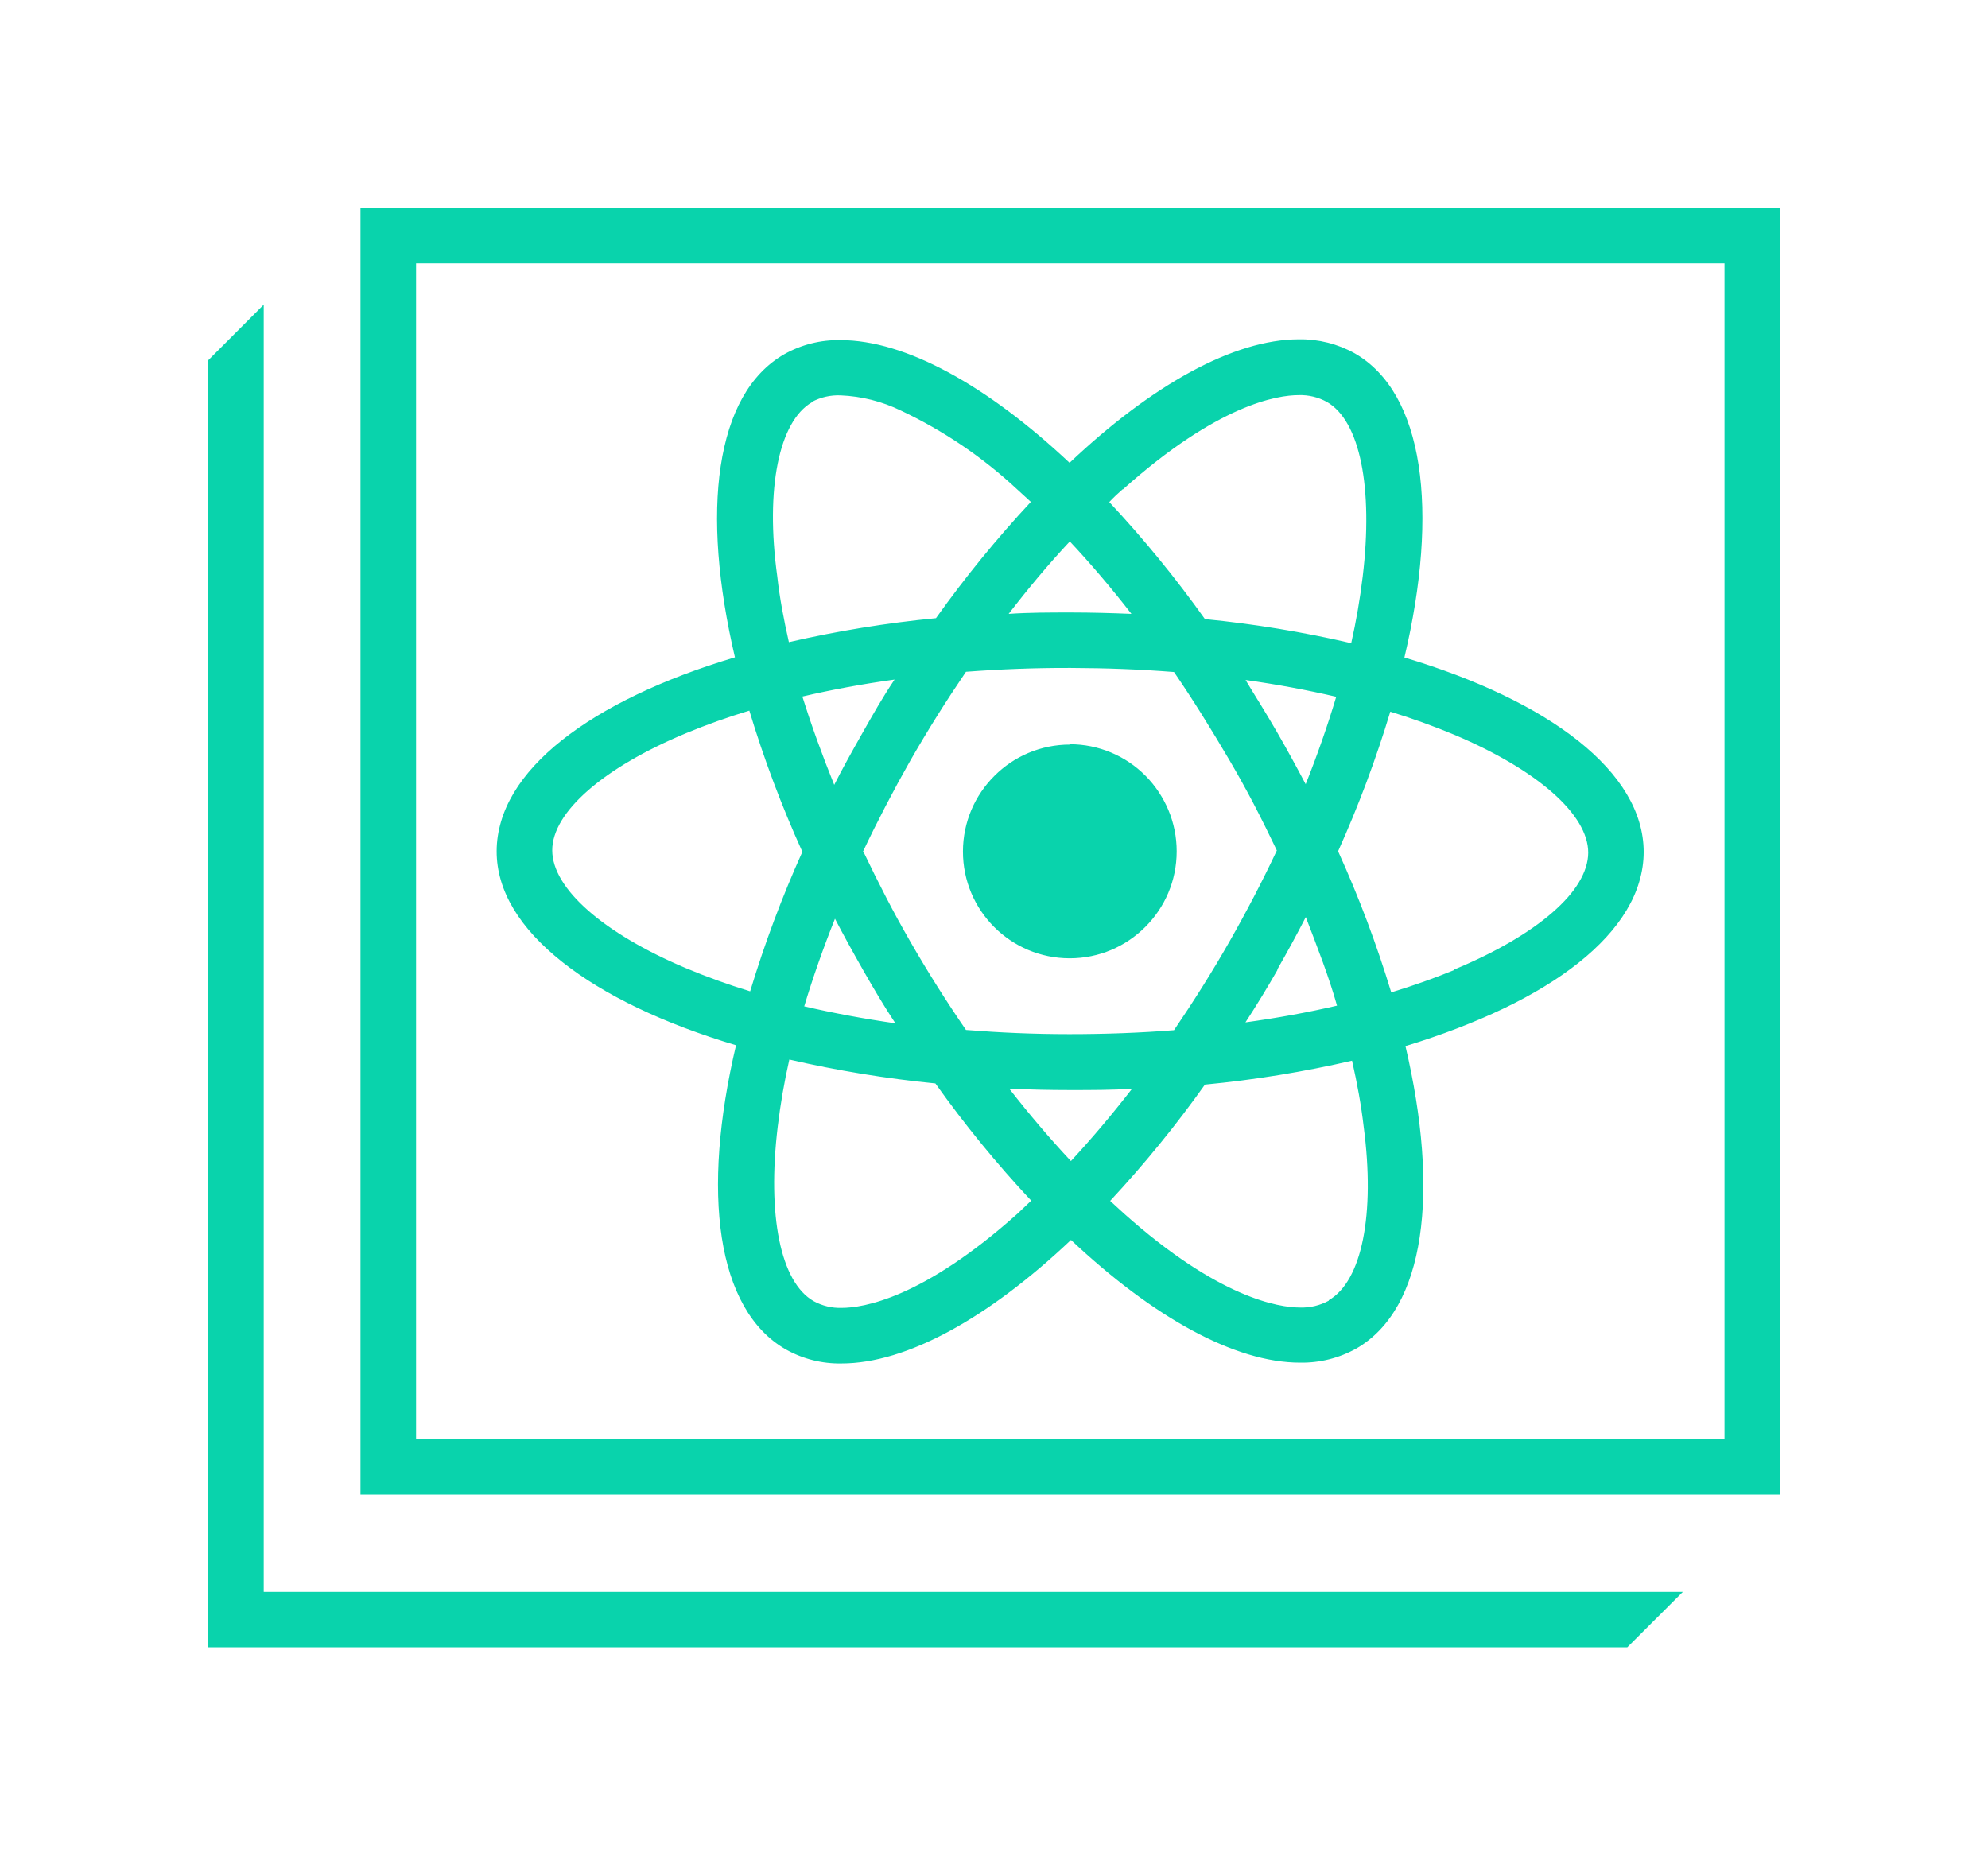
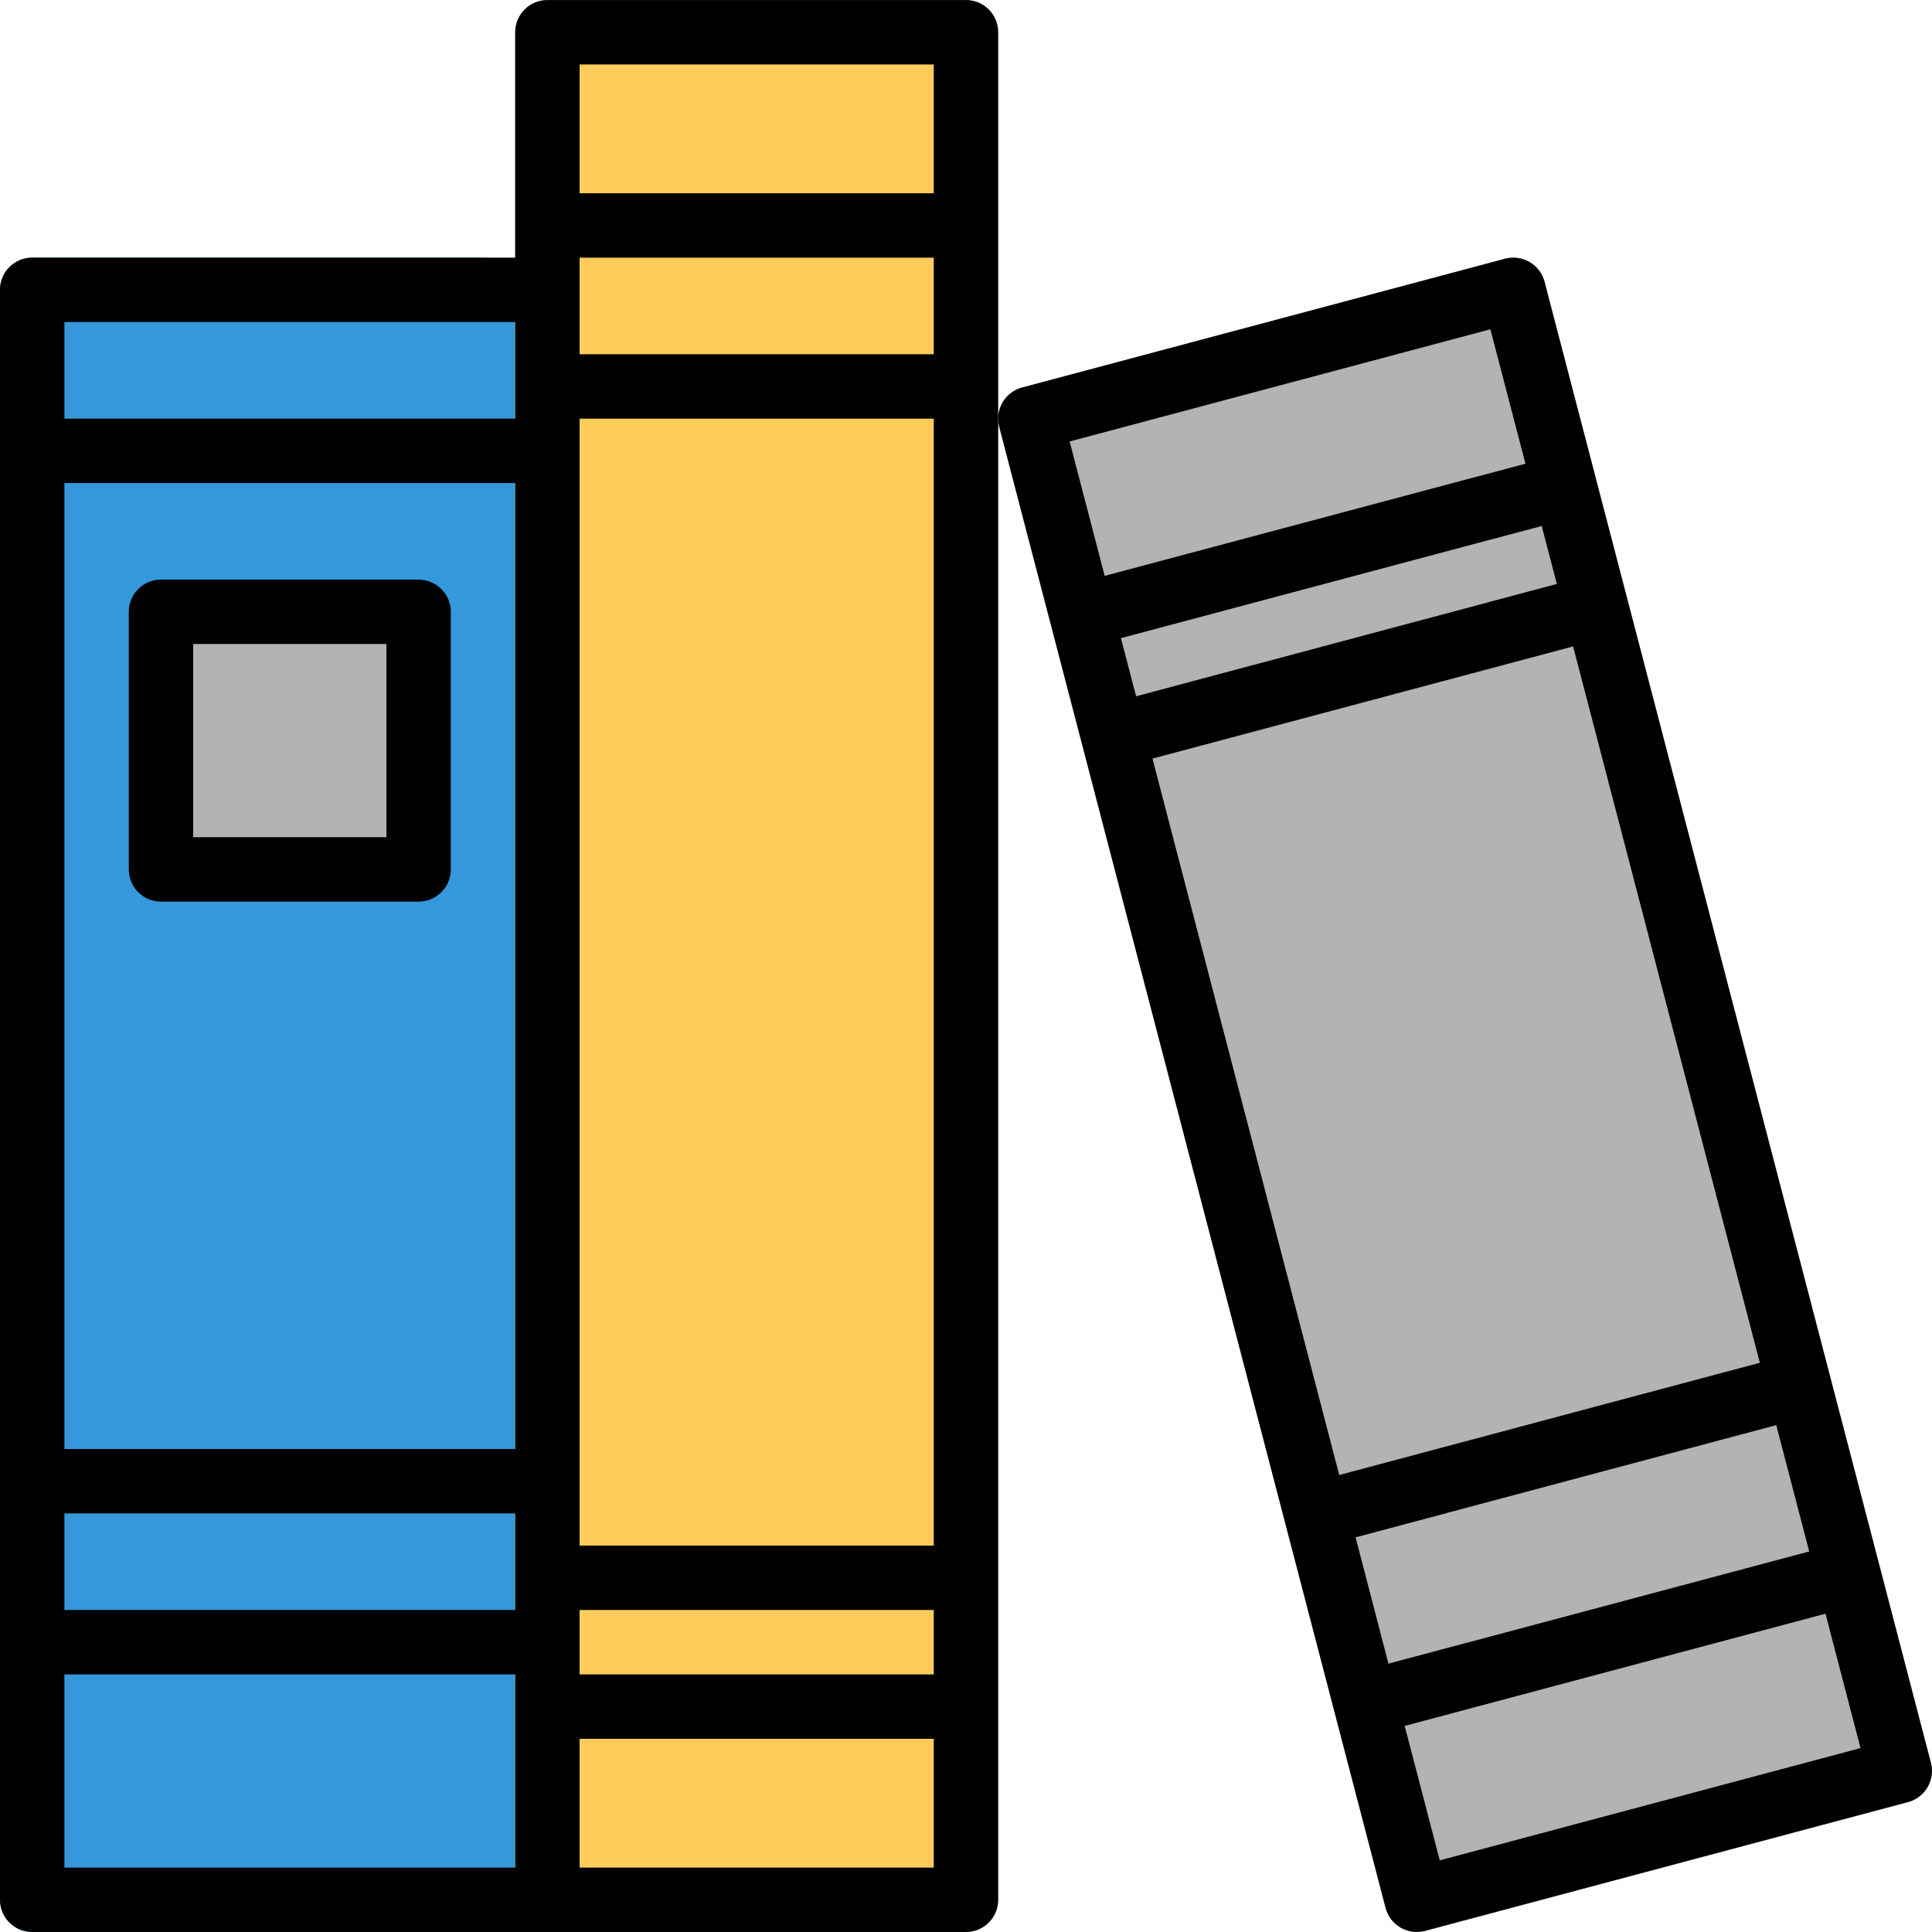
- <svg xmlns="http://www.w3.org/2000/svg" viewBox="0 0 170.96 159.93">
-   <defs>
-     <style>.cls-1{fill:#09d3ac;}</style>
-   </defs>
-   <path class="cls-1" d="M141.35,73.27c0-6.89-8.11-13-20.58-16.73,3-12.67,1.69-22.75-4.28-26.16a9.55,9.55,0,0,0-4.79-1.2c-5.57,0-12.61,3.89-19.72,10.62-7.11-6.68-14.13-10.55-19.69-10.55a9.46,9.46,0,0,0-4.86,1.22c-5.94,3.42-7.17,13.44-4.21,26.05-12.41,3.71-20.48,9.77-20.5,16.63s8.12,13,20.59,16.72c-3,12.68-1.7,22.75,4.28,26.16a9.41,9.41,0,0,0,4.78,1.2c5.58,0,12.62-3.89,19.73-10.62,7.1,6.68,14.12,10.55,19.69,10.55a9.59,9.59,0,0,0,4.86-1.22c5.94-3.42,7.16-13.44,4.21-26C133.27,86.18,141.34,80.12,141.35,73.27ZM96.56,42.06c8.19-7.33,13.31-8.12,15.13-8.12h0a4.71,4.71,0,0,1,2.42.58c2.86,1.63,4,7.38,3.09,15a56.73,56.73,0,0,1-1,5.79,97.7,97.7,0,0,0-12.58-2.07,98.47,98.47,0,0,0-8.24-10.08C95.75,42.79,96.15,42.42,96.56,42.06ZM71.77,78.94c.78,1.5,1.61,3,2.47,4.51S76,86.49,77,88c-2.71-.39-5.34-.88-7.84-1.46C69.86,84,70.75,81.5,71.77,78.94ZM69,59.9c2.53-.59,5.18-1.08,7.93-1.46-1,1.48-1.86,3-2.76,4.59s-1.69,3-2.46,4.52Q70.18,63.65,69,59.9Zm5.21,13.34q1.86-3.93,4.09-7.86c1.5-2.62,3.11-5.17,4.77-7.61,2.91-.22,5.91-.34,9-.33s6,.12,8.89.35c1.66,2.42,3.25,5,4.75,7.55s2.88,5.22,4.12,7.83c-1.23,2.62-2.6,5.25-4.08,7.85s-3.11,5.18-4.77,7.62c-2.91.23-5.91.34-9,.34s-6-.13-8.89-.36c-1.66-2.42-3.26-4.94-4.76-7.55S75.5,75.85,74.25,73.24Zm32.86-14.77c2.72.38,5.35.87,7.84,1.45-.74,2.47-1.62,5-2.64,7.55-.79-1.5-1.61-3-2.48-4.51S108,59.93,107.11,58.47Zm2.76,24.92q1.29-2.27,2.46-4.53c1,2.6,2,5.16,2.7,7.66-2.52.59-5.17,1.07-7.92,1.45Q108.52,85.75,109.87,83.39ZM92,46.56c1.8,1.92,3.57,4,5.3,6.23-1.71-.07-3.46-.12-5.23-.12s-3.58,0-5.33.12C88.45,50.57,90.2,48.48,92,46.56Zm-22.18-12A4.82,4.82,0,0,1,72.29,34a13.11,13.11,0,0,1,5.19,1.31,39.07,39.07,0,0,1,10,6.78l1.17,1.07a98.49,98.49,0,0,0-8.16,10,98.88,98.88,0,0,0-12.65,2.06c-.44-1.94-.8-3.84-1-5.67C65.8,42,67,36.24,69.81,34.6ZM64.53,85.26a58.75,58.75,0,0,1-5.54-2c-7.1-3-11.5-6.85-11.5-10.14S51.91,66,59,63.05a57.63,57.63,0,0,1,5.44-1.94A97.93,97.93,0,0,0,69,73.25,98.72,98.72,0,0,0,64.53,85.26Zm23,19.1c-8.19,7.33-13.31,8.11-15.14,8.11a4.69,4.69,0,0,1-2.42-.58c-2.86-1.63-4-7.38-3.09-15a56.07,56.07,0,0,1,1-5.78,99.51,99.51,0,0,0,12.58,2.06,97.17,97.17,0,0,0,8.24,10.08Zm4.57-4.51c-1.8-1.92-3.57-4-5.31-6.23,1.72.08,3.47.12,5.24.12s3.58,0,5.33-.11C95.63,95.85,93.87,97.93,92.09,99.85Zm22.18,12a4.82,4.82,0,0,1-2.48.59c-1.82,0-7-.8-15.16-8.1l-1.17-1.07a98.44,98.44,0,0,0,8.15-10,97,97,0,0,0,12.66-2.06c.44,1.94.79,3.84,1,5.67C118.27,104.42,117.12,110.18,114.27,111.81Zm10.8-28.44c-1.71.7-3.52,1.35-5.44,1.93a98.54,98.54,0,0,0-4.57-12.14,98.1,98.1,0,0,0,4.49-12,58.75,58.75,0,0,1,5.54,2c7.09,3,11.5,6.85,11.49,10.14S132.17,80.42,125.07,83.37ZM92,82.39a9.18,9.18,0,1,0-9.17-9.19A9.17,9.17,0,0,0,92,82.39ZM31,17.88V128.53H153.07V17.88ZM148.3,123.77H35.78V22.65H148.3Zm-85-33.9c-3,12.68-1.7,22.75,4.28,26.16a9.41,9.41,0,0,0,4.78,1.2c5.58,0,12.62-3.89,19.73-10.62,7.1,6.68,14.12,10.55,19.69,10.55a9.59,9.59,0,0,0,4.86-1.22c5.94-3.42,7.16-13.44,4.21-26,12.41-3.72,20.48-9.78,20.49-16.63s-8.11-13-20.58-16.73c3-12.67,1.69-22.75-4.28-26.16a9.55,9.55,0,0,0-4.79-1.2c-5.57,0-12.61,3.89-19.72,10.62-7.11-6.68-14.13-10.55-19.69-10.55a9.46,9.46,0,0,0-4.86,1.22c-5.94,3.42-7.17,13.44-4.21,26.05-12.41,3.71-20.48,9.77-20.5,16.63S50.84,86.13,63.31,89.87Zm24.21,14.49c-8.19,7.33-13.31,8.11-15.14,8.11a4.69,4.69,0,0,1-2.42-.58c-2.86-1.63-4-7.38-3.09-15a56.07,56.07,0,0,1,1-5.78,99.51,99.51,0,0,0,12.58,2.06,97.17,97.17,0,0,0,8.24,10.08Zm24.79-36.89c-.79-1.5-1.61-3-2.48-4.51s-1.8-3-2.72-4.49c2.72.38,5.35.87,7.84,1.45C114.21,62.39,113.33,64.92,112.31,67.47Zm2.72,19c-2.52.59-5.17,1.07-7.92,1.45q1.41-2.22,2.76-4.58t2.46-4.53C113.37,81.46,114.28,84,115,86.52Zm-5.21-13.35c-1.23,2.62-2.6,5.25-4.08,7.85s-3.11,5.18-4.77,7.62c-2.91.23-5.91.34-9,.34s-6-.13-8.89-.36c-1.66-2.42-3.26-4.94-4.76-7.55s-2.87-5.22-4.12-7.83q1.86-3.93,4.09-7.86c1.5-2.62,3.11-5.17,4.77-7.61,2.91-.22,5.91-.34,9-.33s6,.12,8.89.35c1.66,2.42,3.25,5,4.75,7.55S108.58,70.56,109.82,73.17ZM77,88c-2.71-.39-5.34-.88-7.84-1.46.74-2.46,1.63-5,2.65-7.55.78,1.5,1.61,3,2.47,4.51S76,86.49,77,88ZM74.21,63c-.87,1.5-1.69,3-2.46,4.52Q70.18,63.65,69,59.9c2.53-.59,5.18-1.08,7.93-1.46C76,59.92,75.11,61.45,74.21,63ZM92.09,99.85c-1.8-1.92-3.57-4-5.31-6.23,1.72.08,3.47.12,5.24.12s3.58,0,5.33-.11C95.63,95.85,93.87,97.93,92.09,99.85Zm22.18,12a4.82,4.82,0,0,1-2.48.59c-1.82,0-7-.8-15.16-8.1l-1.17-1.07a98.44,98.44,0,0,0,8.15-10,97,97,0,0,0,12.66-2.06c.44,1.94.79,3.84,1,5.67C118.27,104.42,117.12,110.18,114.27,111.81Zm5.28-50.66a58.75,58.75,0,0,1,5.54,2c7.09,3,11.5,6.85,11.49,10.14s-4.41,7.16-11.51,10.11c-1.71.7-3.52,1.35-5.44,1.93a98.54,98.54,0,0,0-4.57-12.14A98.1,98.1,0,0,0,119.55,61.15Zm-23-19.09c8.19-7.33,13.31-8.12,15.13-8.12h0a4.71,4.71,0,0,1,2.42.58c2.86,1.63,4,7.38,3.09,15a56.73,56.73,0,0,1-1,5.79,97.7,97.7,0,0,0-12.58-2.07,98.47,98.47,0,0,0-8.24-10.08C95.75,42.79,96.15,42.42,96.56,42.06ZM92,46.56c1.8,1.92,3.57,4,5.3,6.23-1.71-.07-3.46-.12-5.23-.12s-3.58,0-5.33.12C88.45,50.57,90.2,48.48,92,46.56Zm-22.18-12A4.82,4.82,0,0,1,72.29,34a13.11,13.11,0,0,1,5.19,1.31,39.07,39.07,0,0,1,10,6.78l1.17,1.07a98.49,98.49,0,0,0-8.16,10,98.88,98.88,0,0,0-12.65,2.06c-.44-1.94-.8-3.84-1-5.67C65.8,42,67,36.24,69.81,34.6ZM59,63.05a57.63,57.63,0,0,1,5.44-1.94A97.93,97.93,0,0,0,69,73.25a98.72,98.72,0,0,0-4.49,12,58.75,58.75,0,0,1-5.54-2c-7.1-3-11.5-6.85-11.5-10.14S51.91,66,59,63.05Zm33,1a9.18,9.18,0,1,0,9.17,9.19A9.17,9.17,0,0,0,92,64Zm0,0a9.18,9.18,0,1,0,9.17,9.19A9.17,9.17,0,0,0,92,64Zm0,0a9.18,9.18,0,1,0,9.17,9.19A9.17,9.17,0,0,0,92,64Zm49.35,9.24c0-6.89-8.11-13-20.58-16.73,3-12.67,1.69-22.75-4.28-26.16a9.55,9.55,0,0,0-4.79-1.2c-5.57,0-12.61,3.89-19.72,10.62-7.11-6.68-14.13-10.55-19.69-10.55a9.46,9.46,0,0,0-4.86,1.22c-5.94,3.42-7.17,13.44-4.21,26.05-12.41,3.71-20.48,9.77-20.5,16.63s8.12,13,20.59,16.72c-3,12.68-1.7,22.75,4.28,26.16a9.41,9.41,0,0,0,4.78,1.2c5.58,0,12.62-3.89,19.73-10.62,7.1,6.68,14.12,10.55,19.69,10.55a9.59,9.59,0,0,0,4.86-1.22c5.94-3.42,7.16-13.44,4.21-26C133.27,86.18,141.34,80.12,141.35,73.27ZM96.56,42.06c8.19-7.33,13.31-8.12,15.13-8.12h0a4.71,4.71,0,0,1,2.42.58c2.86,1.63,4,7.38,3.09,15a56.73,56.73,0,0,1-1,5.79,97.7,97.7,0,0,0-12.58-2.07,98.47,98.47,0,0,0-8.24-10.08C95.75,42.79,96.15,42.42,96.56,42.06ZM71.77,78.94c.78,1.5,1.61,3,2.47,4.51S76,86.49,77,88c-2.71-.39-5.34-.88-7.84-1.46C69.86,84,70.75,81.5,71.77,78.94ZM69,59.9c2.53-.59,5.18-1.08,7.93-1.46-1,1.48-1.86,3-2.76,4.59s-1.69,3-2.46,4.52Q70.18,63.65,69,59.9Zm5.21,13.34q1.86-3.93,4.09-7.86c1.5-2.62,3.11-5.17,4.77-7.61,2.91-.22,5.91-.34,9-.33s6,.12,8.89.35c1.66,2.42,3.25,5,4.75,7.55s2.88,5.22,4.12,7.83c-1.23,2.62-2.6,5.25-4.08,7.85s-3.11,5.18-4.77,7.62c-2.91.23-5.91.34-9,.34s-6-.13-8.89-.36c-1.66-2.42-3.26-4.94-4.76-7.55S75.5,75.85,74.25,73.24Zm32.86-14.77c2.72.38,5.35.87,7.84,1.45-.74,2.47-1.62,5-2.64,7.55-.79-1.5-1.61-3-2.48-4.51S108,59.93,107.11,58.47Zm2.76,24.92q1.29-2.27,2.46-4.53c1,2.6,2,5.16,2.7,7.66-2.52.59-5.17,1.07-7.92,1.45Q108.52,85.75,109.87,83.39ZM92,46.56c1.8,1.92,3.57,4,5.3,6.23-1.71-.07-3.46-.12-5.23-.12s-3.58,0-5.33.12C88.45,50.57,90.2,48.48,92,46.56Zm-22.18-12A4.82,4.82,0,0,1,72.29,34a13.11,13.11,0,0,1,5.19,1.31,39.07,39.07,0,0,1,10,6.78l1.17,1.07a98.49,98.49,0,0,0-8.16,10,98.88,98.88,0,0,0-12.65,2.06c-.44-1.94-.8-3.84-1-5.67C65.8,42,67,36.24,69.81,34.6ZM64.53,85.26a58.75,58.75,0,0,1-5.54-2c-7.1-3-11.5-6.85-11.5-10.14S51.91,66,59,63.05a57.63,57.63,0,0,1,5.44-1.94A97.93,97.93,0,0,0,69,73.25,98.72,98.72,0,0,0,64.53,85.26Zm23,19.1c-8.19,7.33-13.31,8.11-15.14,8.11a4.69,4.69,0,0,1-2.42-.58c-2.86-1.63-4-7.38-3.09-15a56.07,56.07,0,0,1,1-5.78,99.51,99.51,0,0,0,12.58,2.06,97.17,97.17,0,0,0,8.24,10.08Zm4.57-4.51c-1.8-1.92-3.57-4-5.31-6.23,1.72.08,3.47.12,5.24.12s3.58,0,5.33-.11C95.63,95.85,93.87,97.93,92.09,99.85Zm22.18,12a4.82,4.82,0,0,1-2.48.59c-1.82,0-7-.8-15.16-8.1l-1.17-1.07a98.44,98.44,0,0,0,8.15-10,97,97,0,0,0,12.66-2.06c.44,1.94.79,3.84,1,5.67C118.27,104.42,117.12,110.18,114.27,111.81Zm10.8-28.44c-1.71.7-3.52,1.35-5.44,1.93a98.54,98.54,0,0,0-4.57-12.14,98.1,98.1,0,0,0,4.49-12,58.75,58.75,0,0,1,5.54,2c7.09,3,11.5,6.85,11.49,10.14S132.17,80.42,125.07,83.37ZM92,82.39a9.18,9.18,0,1,0-9.17-9.19A9.17,9.17,0,0,0,92,82.39Zm-69.32,54.5V26.2L17.89,31V141.66H139.94l4.78-4.77Z" />
+ <svg xmlns="http://www.w3.org/2000/svg" height="480pt" viewBox="0 0 480.01 480" width="480pt">
+   <path d="m8 64.004h112c4.418 0 8 3.582 8 8v400c0 4.418-3.582 8-8 8h-112c-4.418 0-8-3.582-8-8v-400c0-4.418 3.582-8 8-8zm0 0" fill="#3498db" />
+   <path d="m136 .004h104c4.418 0 8 3.582 8 8v464c0 4.418-3.582 8-8 8h-104c-4.418 0-8-3.582-8-8v-464c0-4.418 3.582-8 8-8zm0 0" fill="#ffcc5c" />
+   <path d="m474.078 447.766-120 32c-.68.156-1.379.238-2.078.238-1.41 0-2.793-.387-4-1.117-1.855-1.062-3.207-2.82-3.762-4.883l-96-368c-1.082-4.258 1.445-8.598 5.684-9.758l120-32c4.297-1.059 8.656 1.492 9.84 5.758l96 368c1.082 4.258-1.445 8.602-5.684 9.762zm0 0" fill="#b3b3b3" />
+   <path d="m46.398 152.004h51.203c3.531 0 6.398 2.867 6.398 6.402v51.199c0 3.535-2.867 6.398-6.398 6.398h-51.203c-3.531 0-6.398-2.863-6.398-6.398v-51.199c0-3.535 2.867-6.402 6.398-6.402zm0 0" fill="#b3b3b3" />
+   <path d="m240 .004h-104c-4.418 0-8 3.582-8 8v56h-120c-4.418 0-8 3.582-8 8v400c0 4.418 3.582 8 8 8h232c4.418 0 8-3.582 8-8v-464c0-4.418-3.582-8-8-8zm-8 416h-88v-16h88zm-216-296h112v240h-112zm216-32h-88v-24h88zm-216 288h112v24h-112zm128 8v-280h88v280zm88-368v32h-88v-32zm-104 64v24h-112v-24zm-112 336h112v48h-112zm128 48v-32h88v32zm0 0" />
+   <path d="m479.742 437.988-96-368c-.535-2.062-1.871-3.824-3.715-4.895-1.84-1.074-4.031-1.367-6.09-.816l-120 32c-4.25 1.133-6.789 5.484-5.68 9.742l96 368c.535 2.062 1.875 3.824 3.719 4.898 1.84 1.066 4.031 1.352 6.086.797l120-32c4.242-1.133 6.777-5.473 5.68-9.727zm-201.246-279.441 104.543-27.871 3.762 14.402-104.535 27.91zm112.344 2.051 46.398 177.984-104.504 27.879-46.398-177.992zm50.473 193.473 8.191 31.391-104.543 27.871-8.16-31.383zm-71.023-272.266 8.711 33.398-104.543 27.867-8.703-33.387zm-12.578 380.398-8.711-33.398 104.543-27.879 8.703 33.383zm0 0" />
+   <path d="m104 144.004h-64c-4.418 0-8 3.582-8 8v64c0 4.418 3.582 8 8 8h64c4.418 0 8-3.582 8-8v-64c0-4.418-3.582-8-8-8zm-8 64h-48v-48h48zm0 0" />
</svg>
